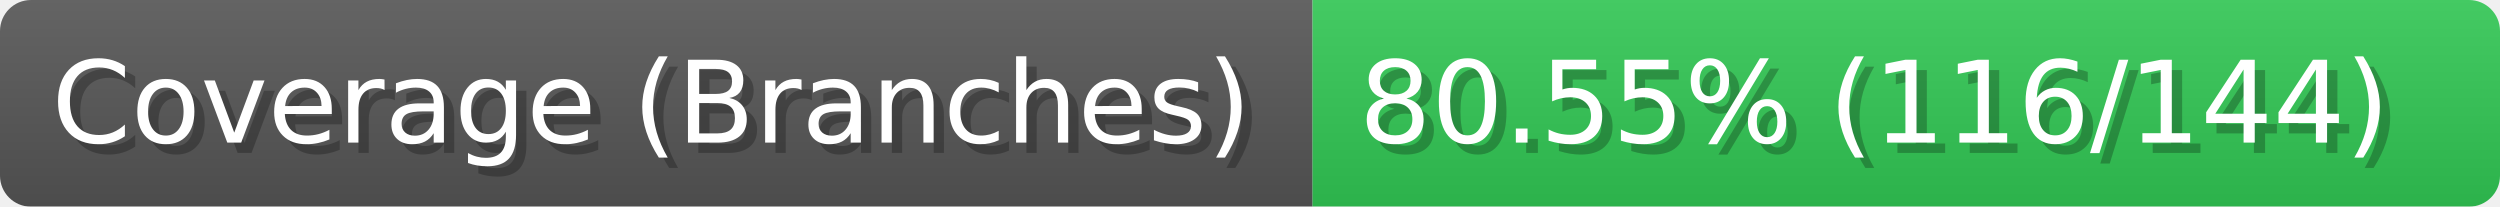
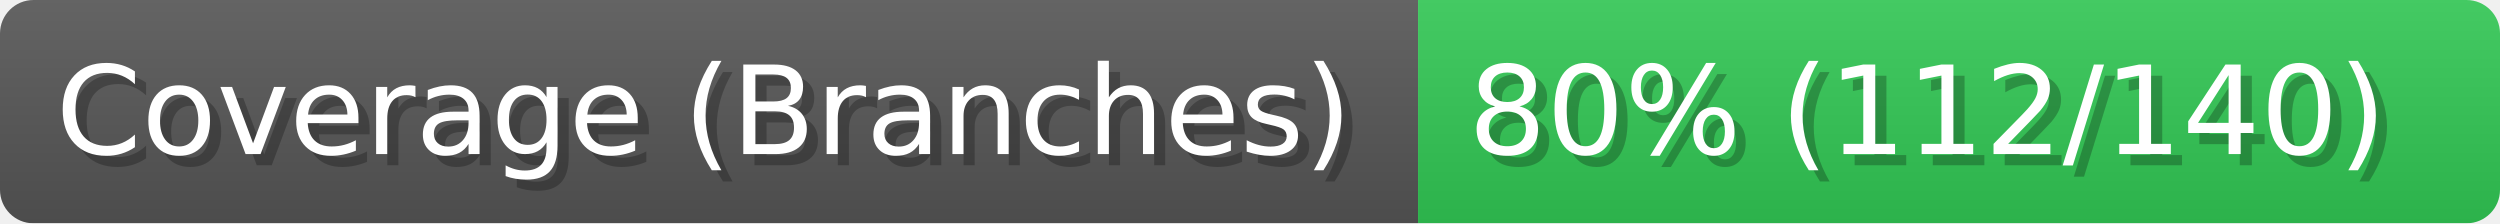
- <svg xmlns="http://www.w3.org/2000/svg" width="241.9" height="20" viewBox="0 0 2419 200" role="img" aria-label="Coverage (Branches): 80.55% (116/144)">
+ <svg xmlns="http://www.w3.org/2000/svg" width="223.9" height="20" viewBox="0 0 2239 200" role="img" aria-label="Coverage (Branches): 80% (112/140)">
  <linearGradient id="a" x2="0" y2="100%">
    <stop offset="0" stop-opacity=".1" stop-color="#EEE" />
    <stop offset="1" stop-opacity=".1" />
  </linearGradient>
  <mask id="m">
-     <rect width="2419" height="200" rx="30" fill="#FFF" />
+     <rect width="2239" height="200" rx="30" fill="#FFF" />
  </mask>
  <g mask="url(#m)">
    <rect width="1270" height="200" fill="#555" />
-     <rect width="1149" height="200" fill="#31c653" x="1270" />
-     <rect width="2419" height="200" fill="url(#a)" />
+     <rect width="969" height="200" fill="#31c653" x="1270" />
+     <rect width="2239" height="200" fill="url(#a)" />
  </g>
  <g aria-hidden="true" fill="#fff" text-anchor="start" font-family="Verdana,DejaVu Sans,sans-serif" font-size="110">
    <text x="60" y="148" textLength="1170" fill="#000" opacity="0.25">Coverage (Branches)</text>
    <text x="50" y="138" textLength="1170">Coverage (Branches)</text>
-     <text x="1325" y="148" textLength="1049" fill="#000" opacity="0.25">80.55% (116/144)</text>
-     <text x="1315" y="138" textLength="1049">80.55% (116/144)</text>
+     <text x="1325" y="148" textLength="869" fill="#000" opacity="0.25">80% (112/140)</text>
+     <text x="1315" y="138" textLength="869">80% (112/140)</text>
  </g>
</svg>
